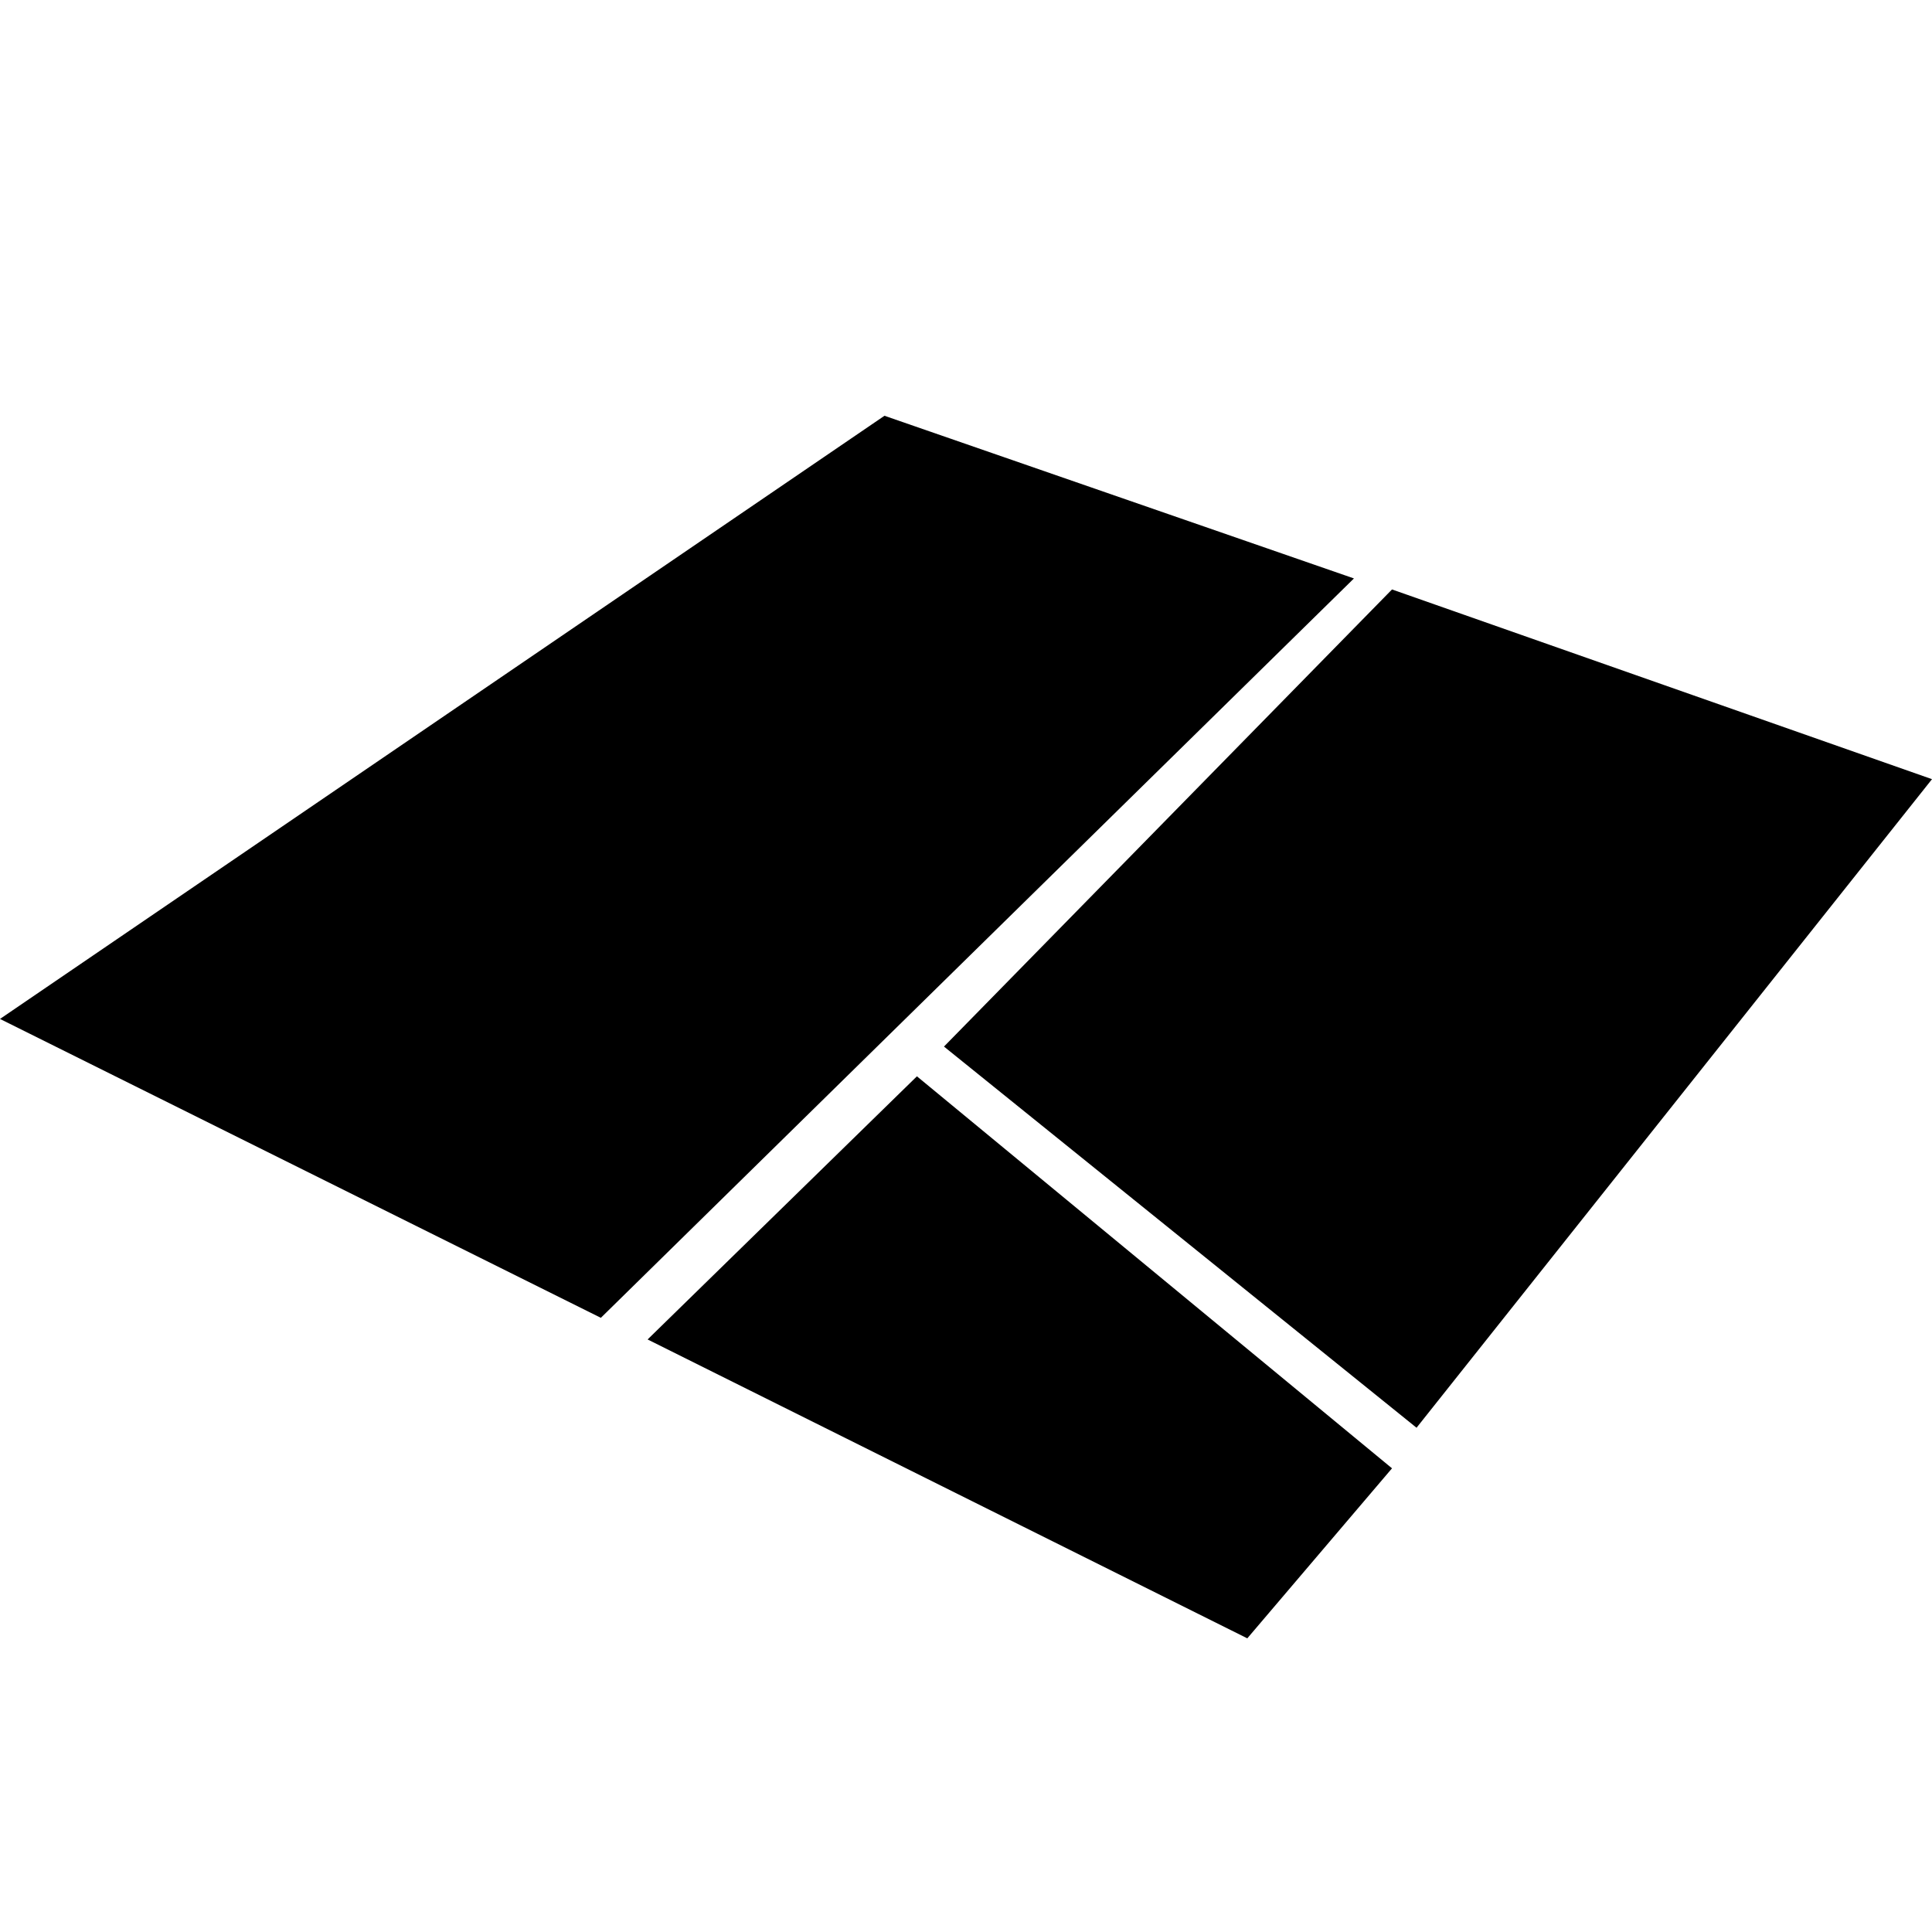
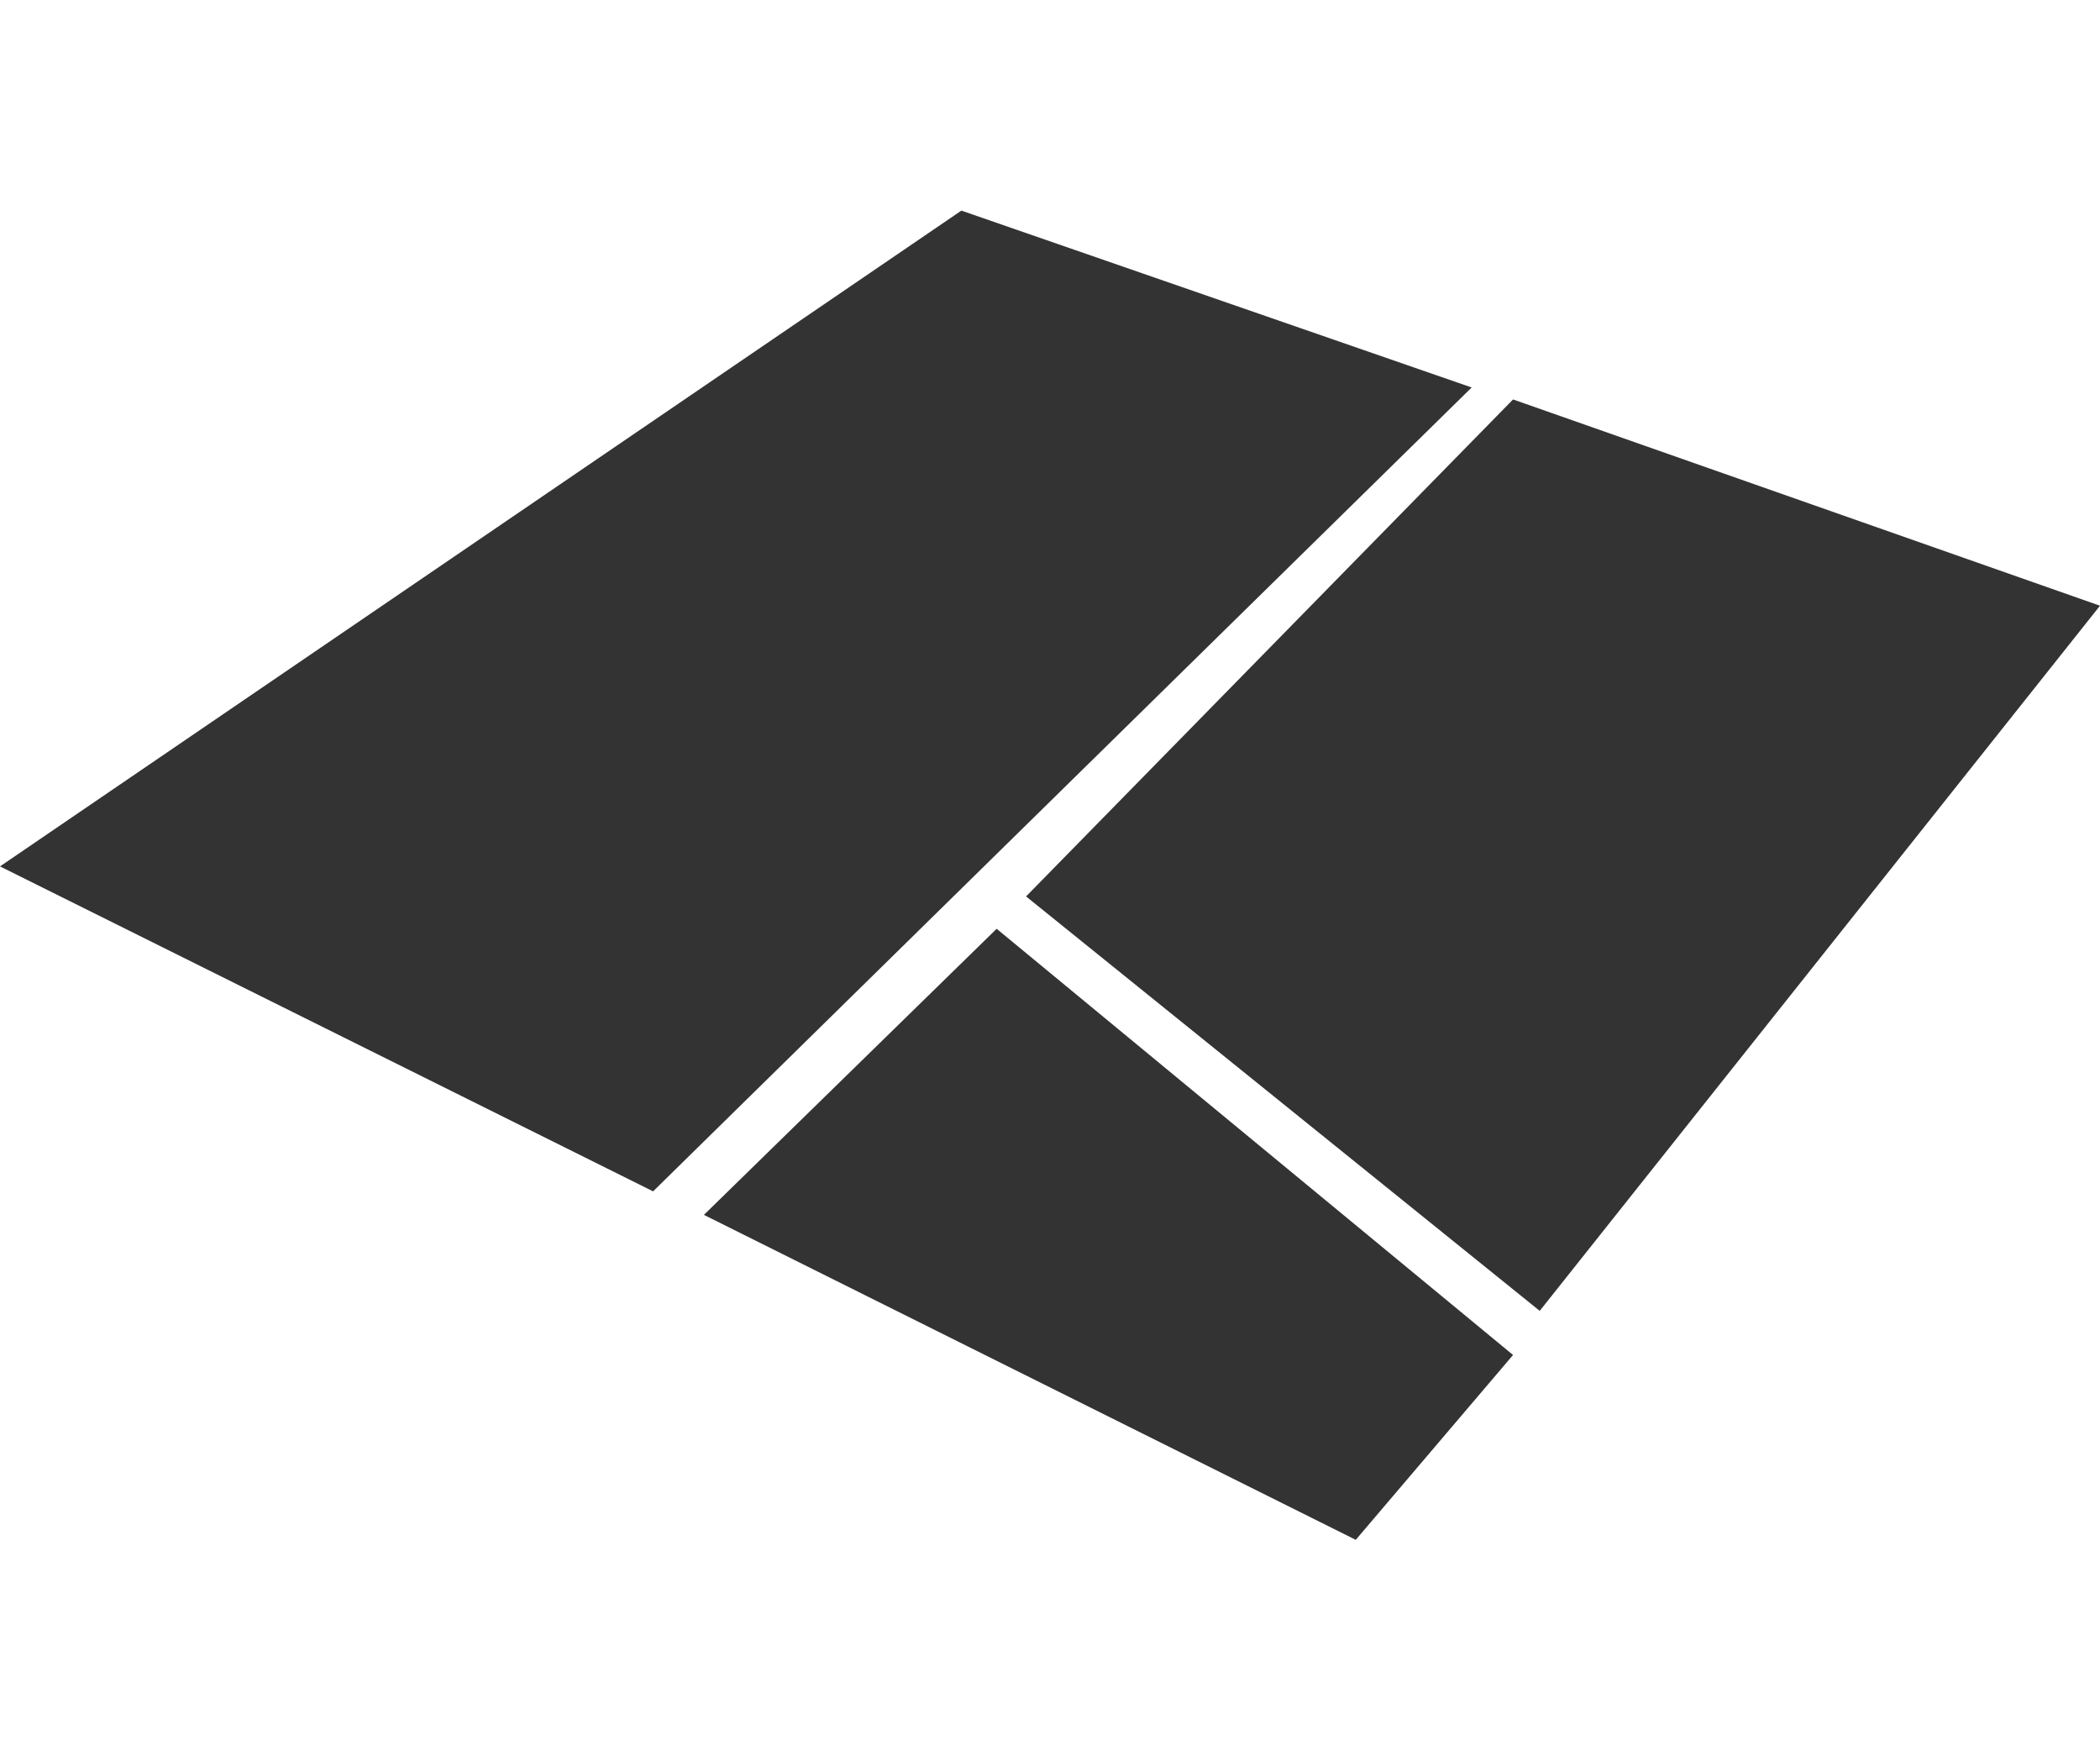
- <svg xmlns="http://www.w3.org/2000/svg" height="1000" width="1000.0">
-   <path d="m457.8 215.2l-457.8 312.2 311 154.7 389.8-382.7-243-84.2z m262.7 89.9l-231.9 236.6 244.6 197.3 266.8-335.7-279.5-98.2z m-245.9 252l-139.4 136.2 310.4 154.7 74.9-88-245.9-202.9z" />
+ <svg xmlns="http://www.w3.org/2000/svg" version="1.1" id="Calque_1" x="0px" y="0px" viewBox="0 0 1200 1000" style="enable-background:new 0 0 1200 1000;" xml:space="preserve">
+   <style type="text/css">
+ 	.st0{fill:#333333;}
+ </style>
+   <path class="st0" d="M549.36,120.32L0,494.96l373.2,185.64l467.76-459.24  L549.36,120.32V120.32z M864.6,228.2L586.32,512.12l293.52,236.76L1200,346.04  L864.6,228.2V228.2z M569.52,530.6L402.24,694.04l372.48,185.64  l89.88-105.6L569.52,530.6z" />
</svg>
